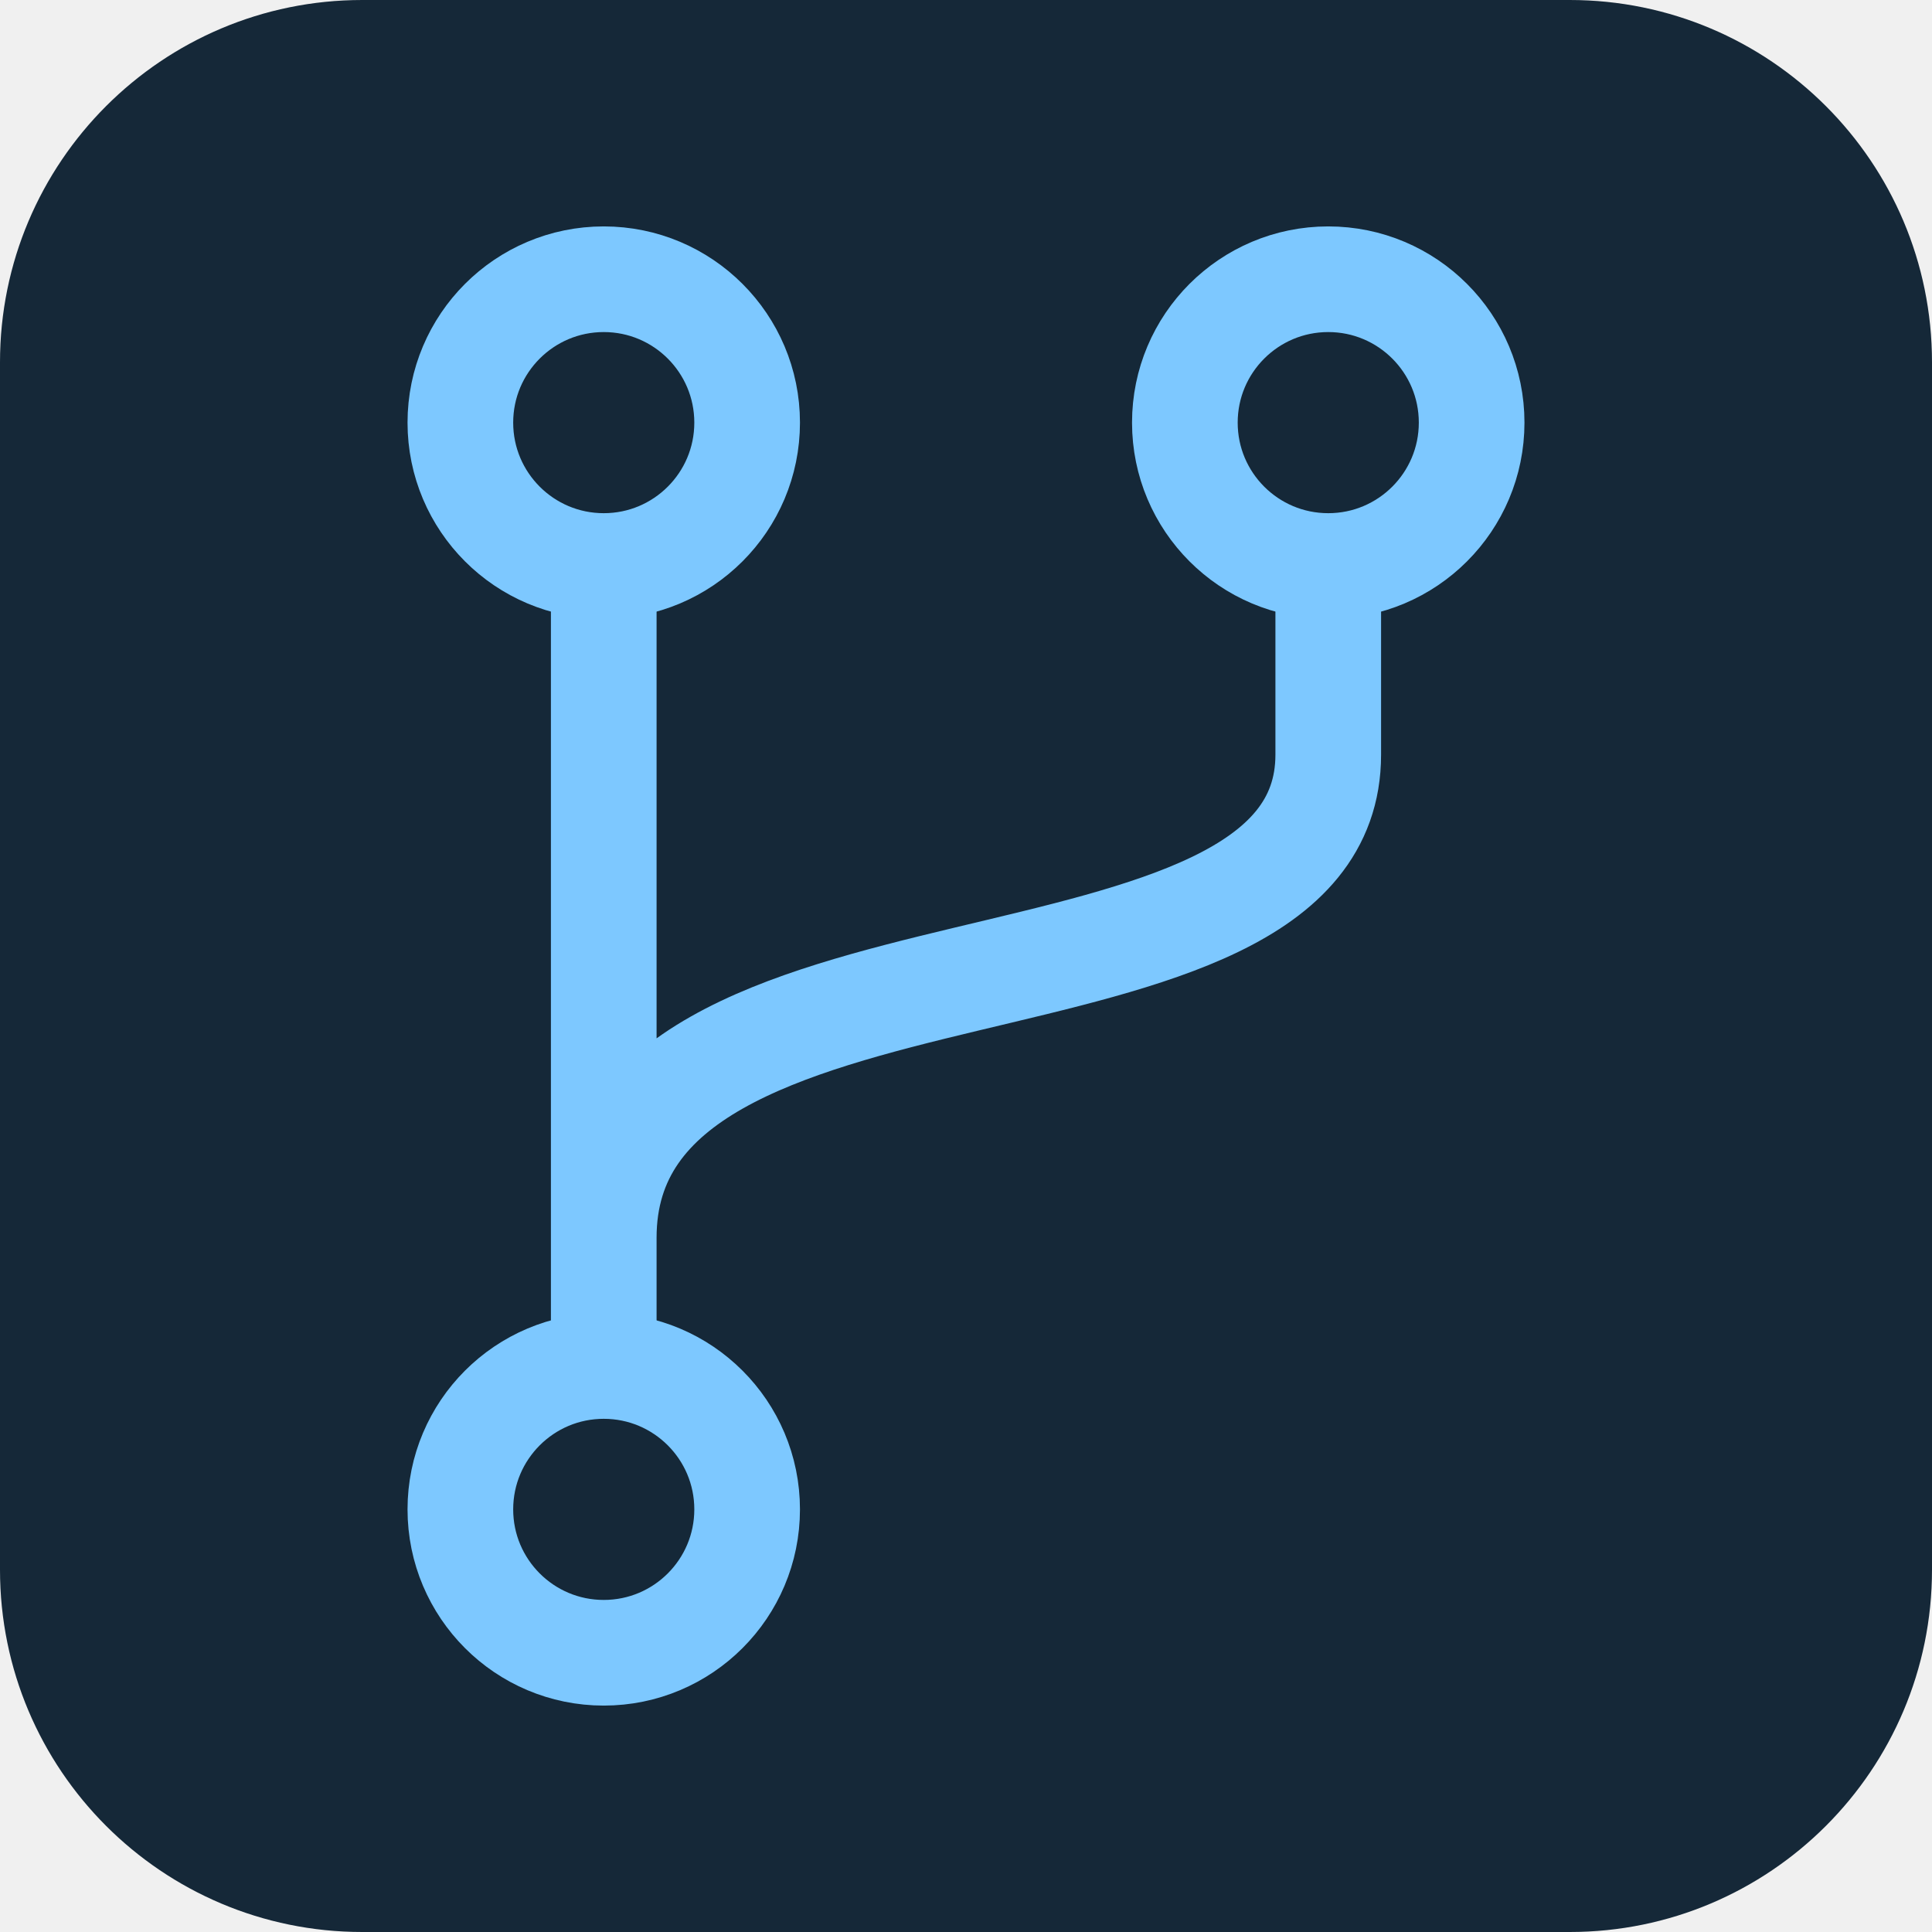
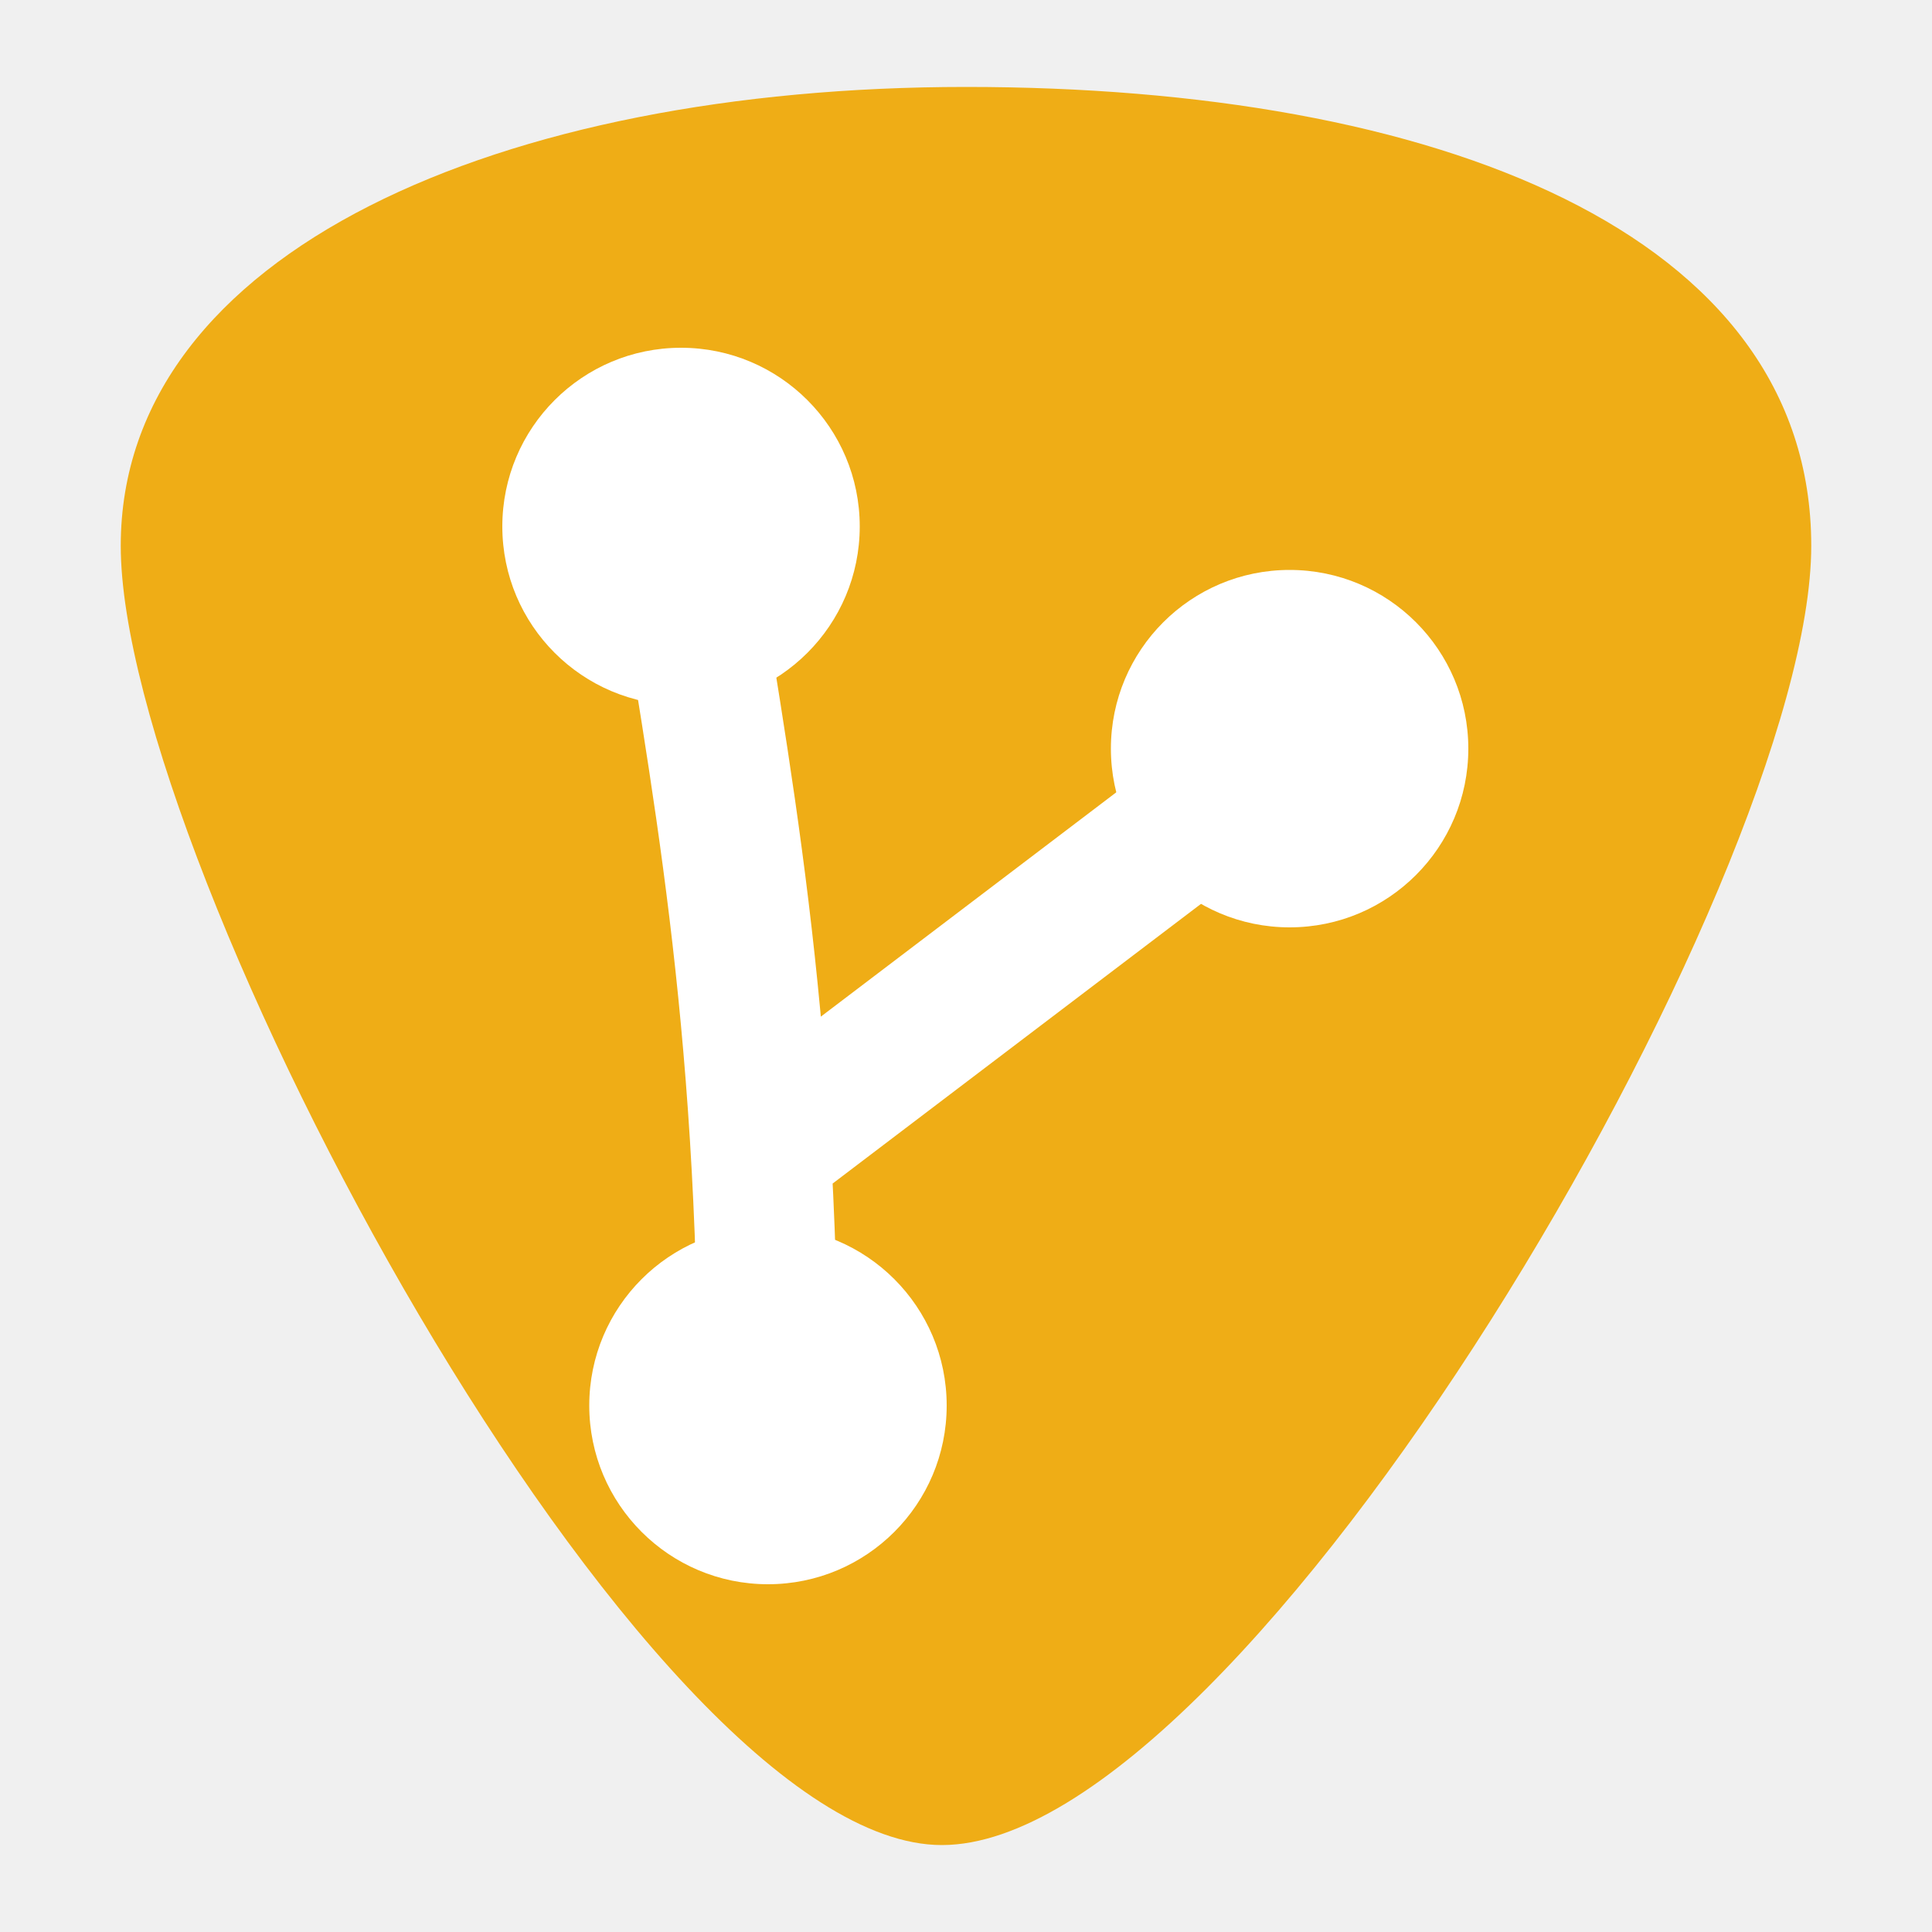
- <svg xmlns="http://www.w3.org/2000/svg" width="256" height="256" viewBox="0 0 256 256">
-   <rect width="256" height="256" rx="48" fill="#152838" />
-   <path d="M80 56v144m96-144v44c0 38-96 20-96 64" fill="none" stroke="#7dc8ff" stroke-width="14" />
-   <g fill="#152838" stroke="#7dc8ff" stroke-width="14">
-     <circle cx="80" cy="56" r="19" />
-     <circle cx="176" cy="56" r="19" />
-     <circle cx="80" cy="200" r="19" />
+ <svg xmlns="http://www.w3.org/2000/svg" width="1024" height="1024" viewBox="0 0 400 400">
+   <path d="M200 18C104 18 25 52 25 113C25 179 133 382 195 382C258 382 375 182 375 113C375 48 297 18 200 18Z" fill="#efad16" />
+   <g fill="#fff" stroke="#fff" stroke-width="29" stroke-linecap="round" stroke-linejoin="round">
+     <path d="M141 109C149 160 159 209 159 291M159 237L267 155" fill="none" />
+     <circle cx="141" cy="109" r="37" stroke="none" />
+     <circle cx="267" cy="155" r="37" stroke="none" />
+     <circle cx="159" cy="291" r="37" stroke="none" />
  </g>
</svg>
